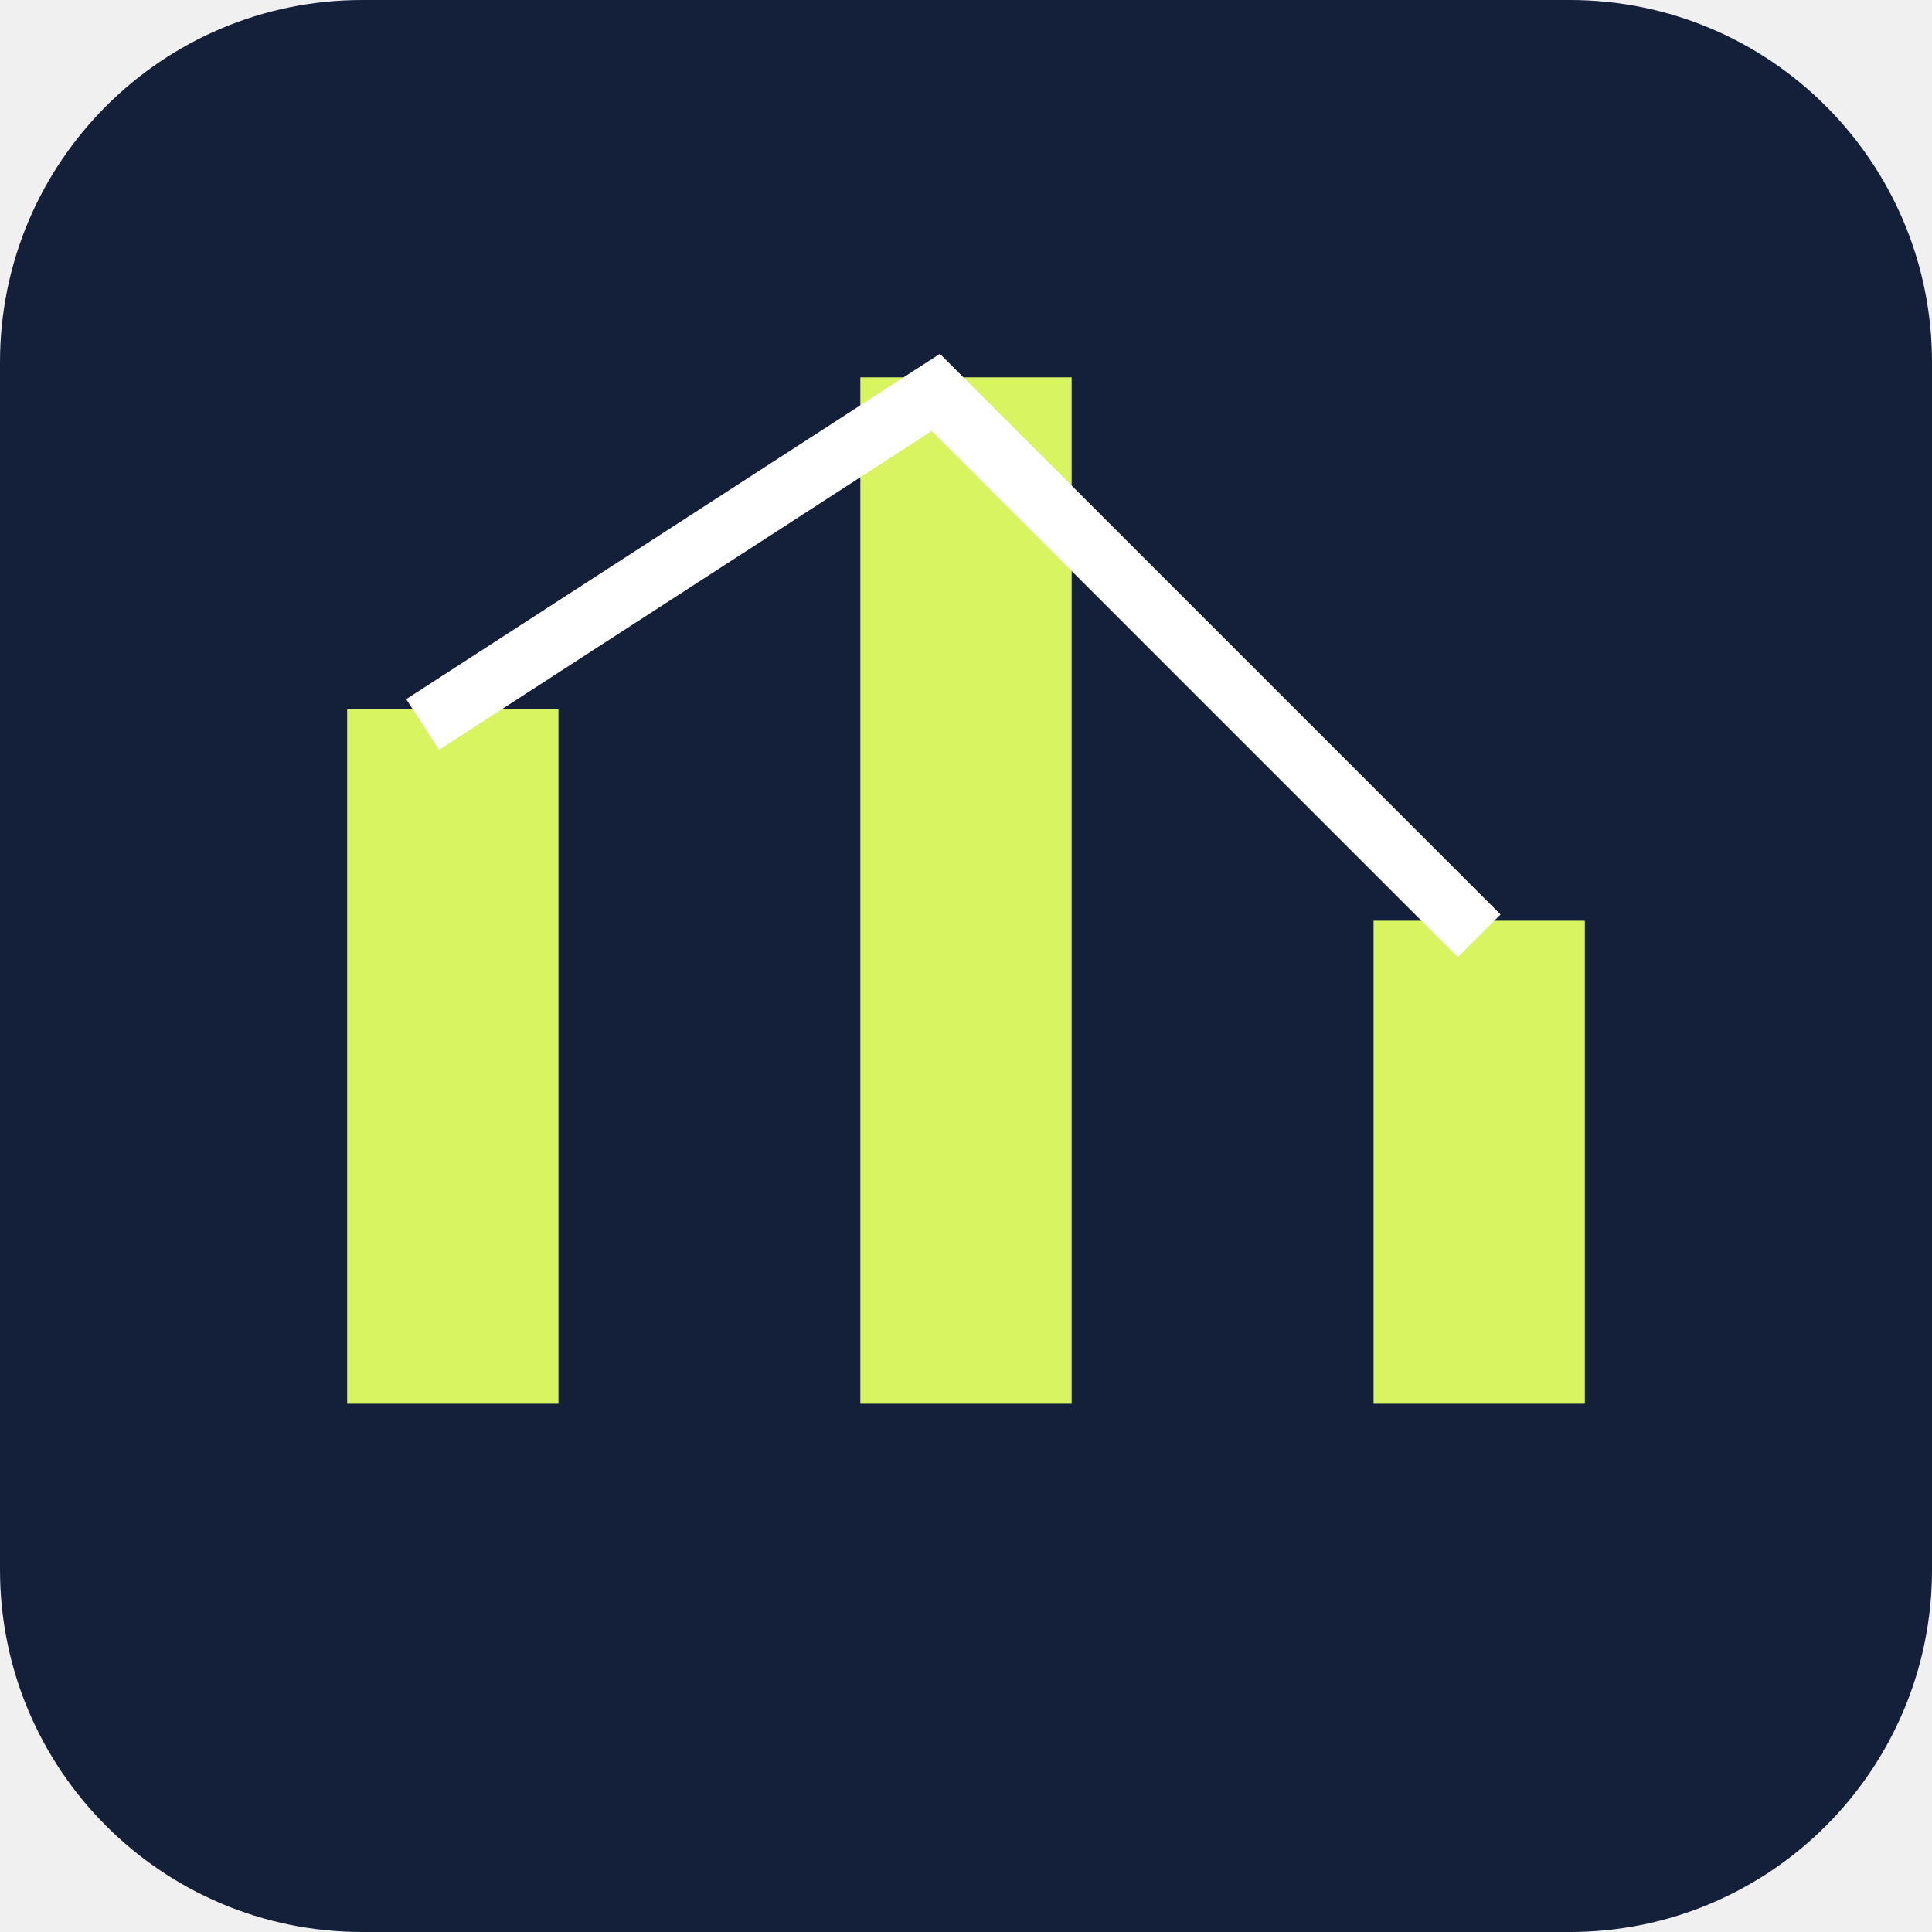
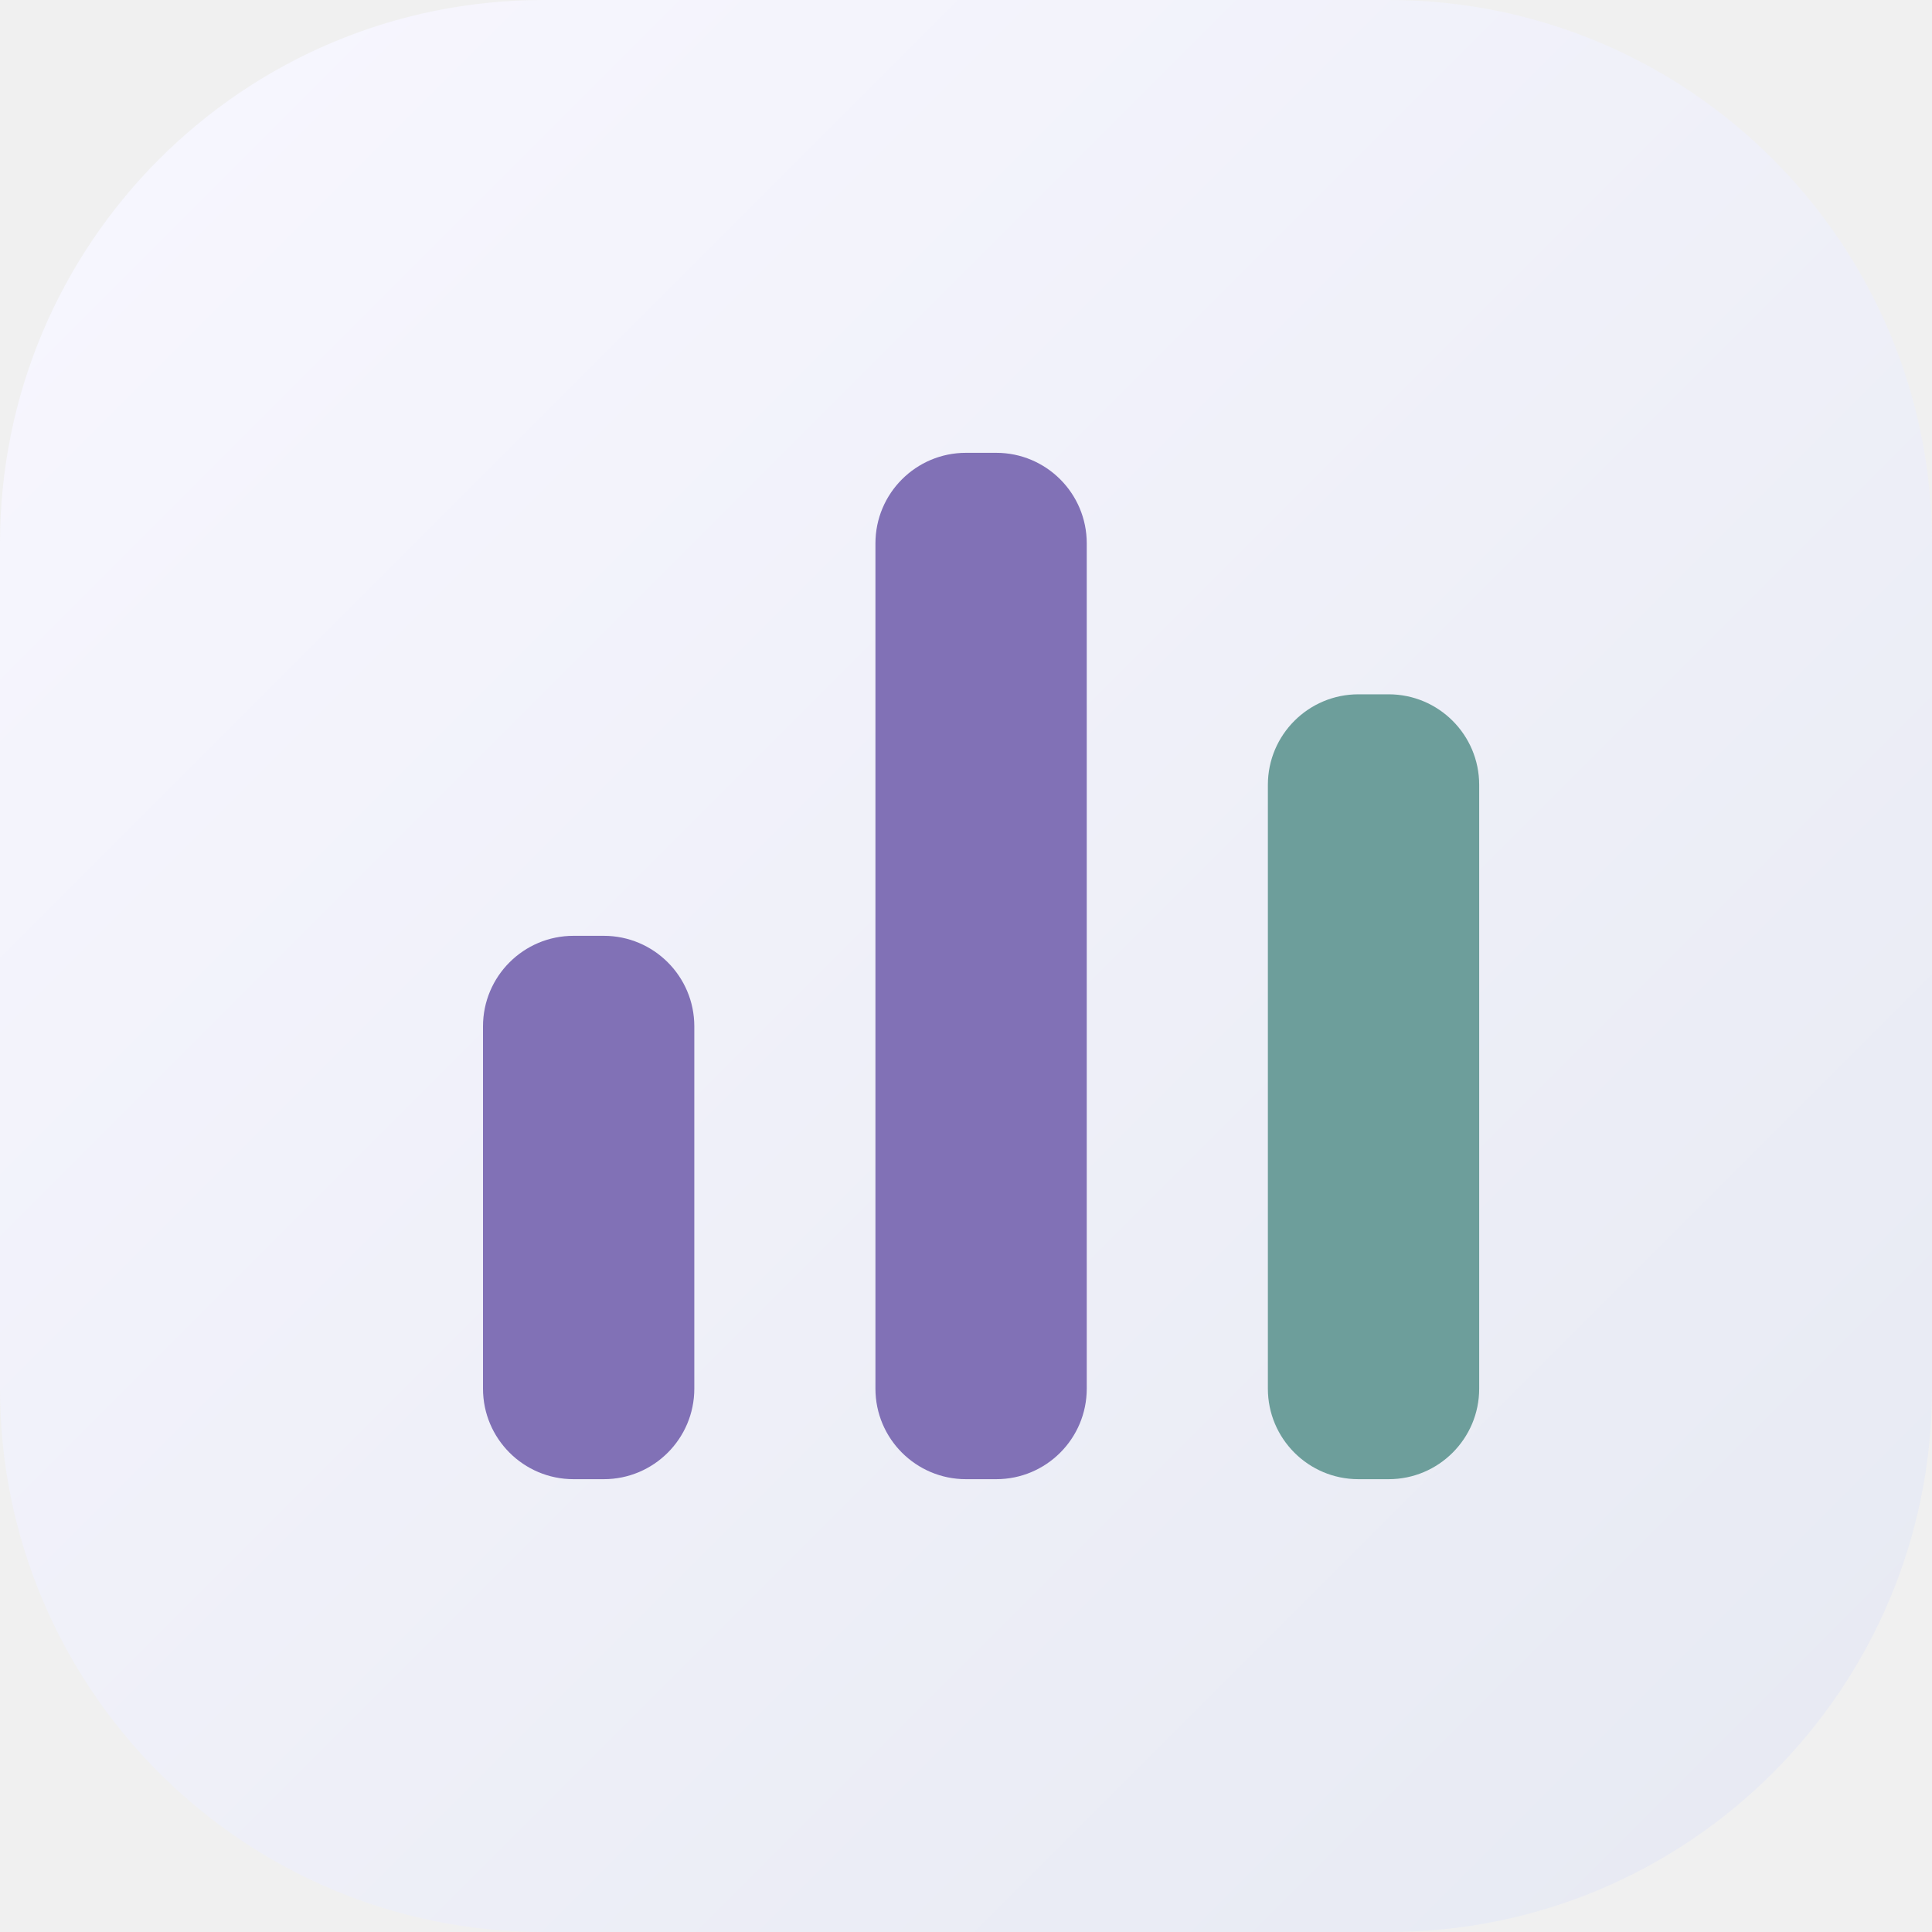
<svg xmlns="http://www.w3.org/2000/svg" viewBox="0 0 64 64">
-   <rect width="64" height="64" rx="12" fill="#142039" />
-   <path d="M15 43V27m17 16V16m17 27V34" stroke="#d9f461" stroke-width="7" stroke-linecap="square" />
-   <path d="m14 24 17-11 18 18" fill="none" stroke="#fff" stroke-width="2" />
+   <defs>
+     <linearGradient id="g" x2="1" y2="1">
+       <stop stop-color="#f8f7ff" />
+       <stop offset="1" stop-color="#e6e9f2" />
+     </linearGradient>
+   </defs>
+   <rect width="64" height="64" rx="18" fill="url(#g)" />
+   <rect x="16" y="31" width="7" height="18" rx="3" fill="#8171b6" />
+   <rect x="29" y="15" width="7" height="34" rx="3" fill="#8171b6" />
+   <rect x="42" y="23" width="7" height="26" rx="3" fill="#6d9e9b" />
</svg>
